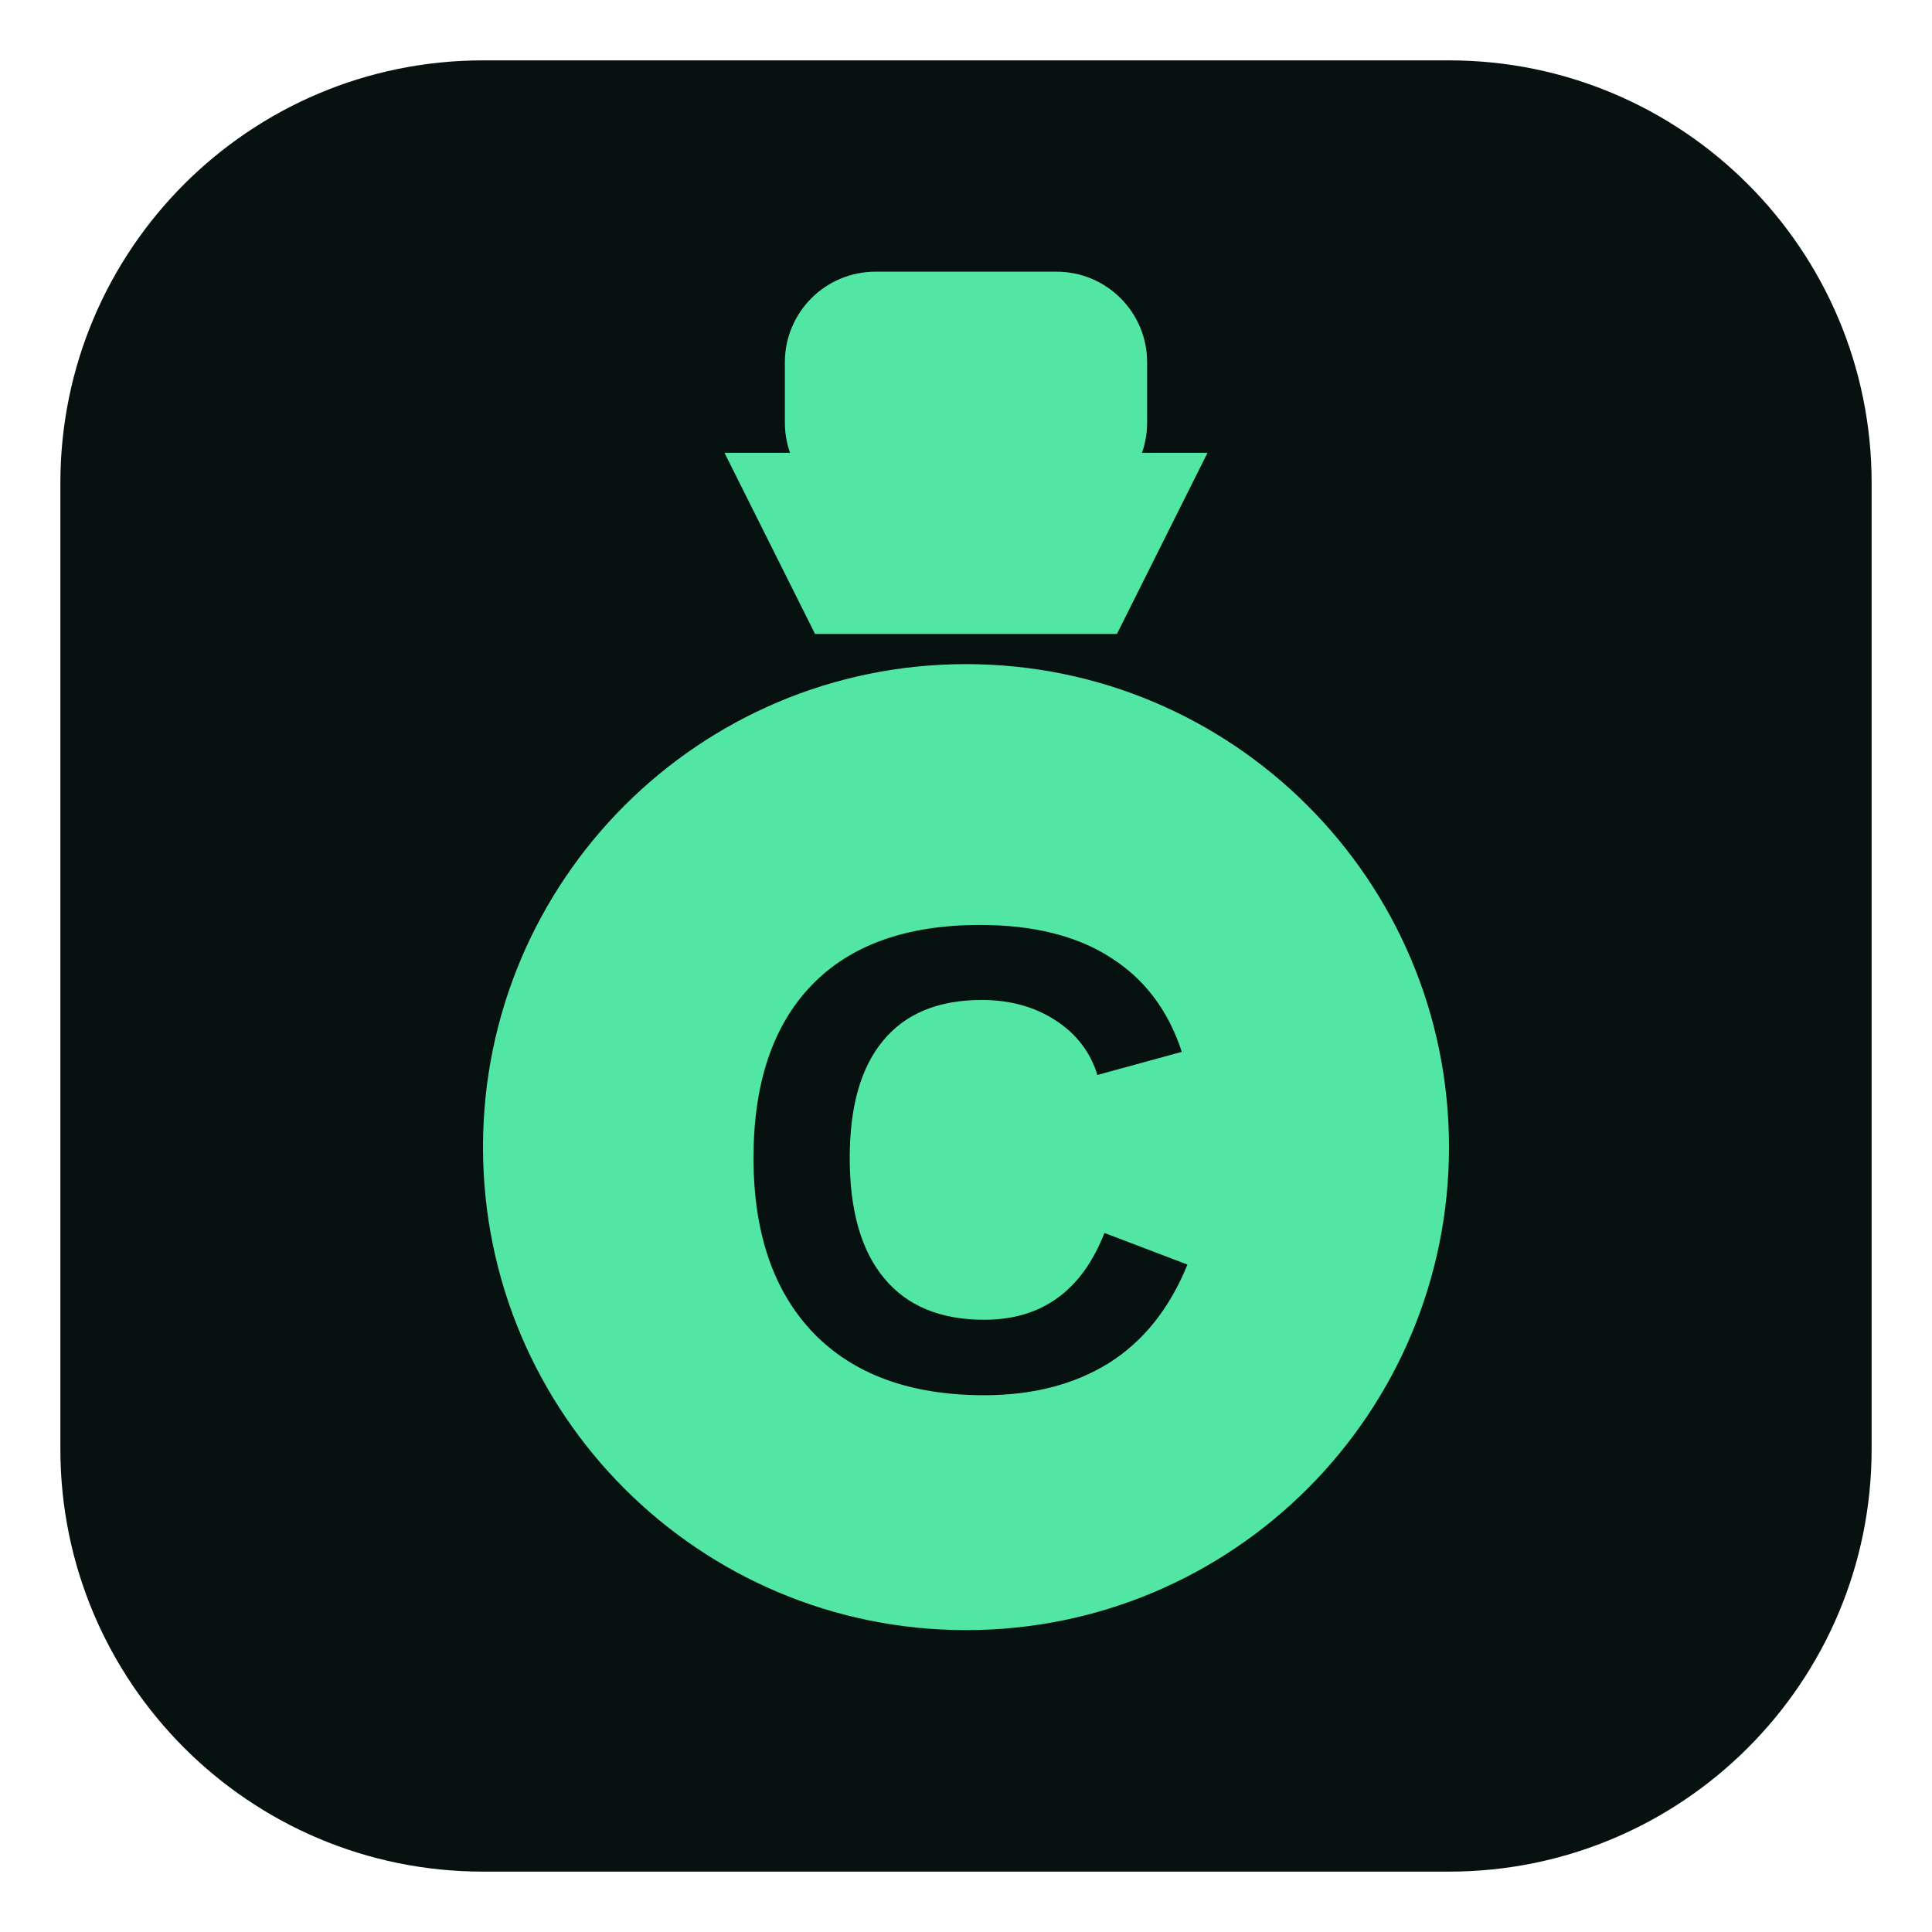
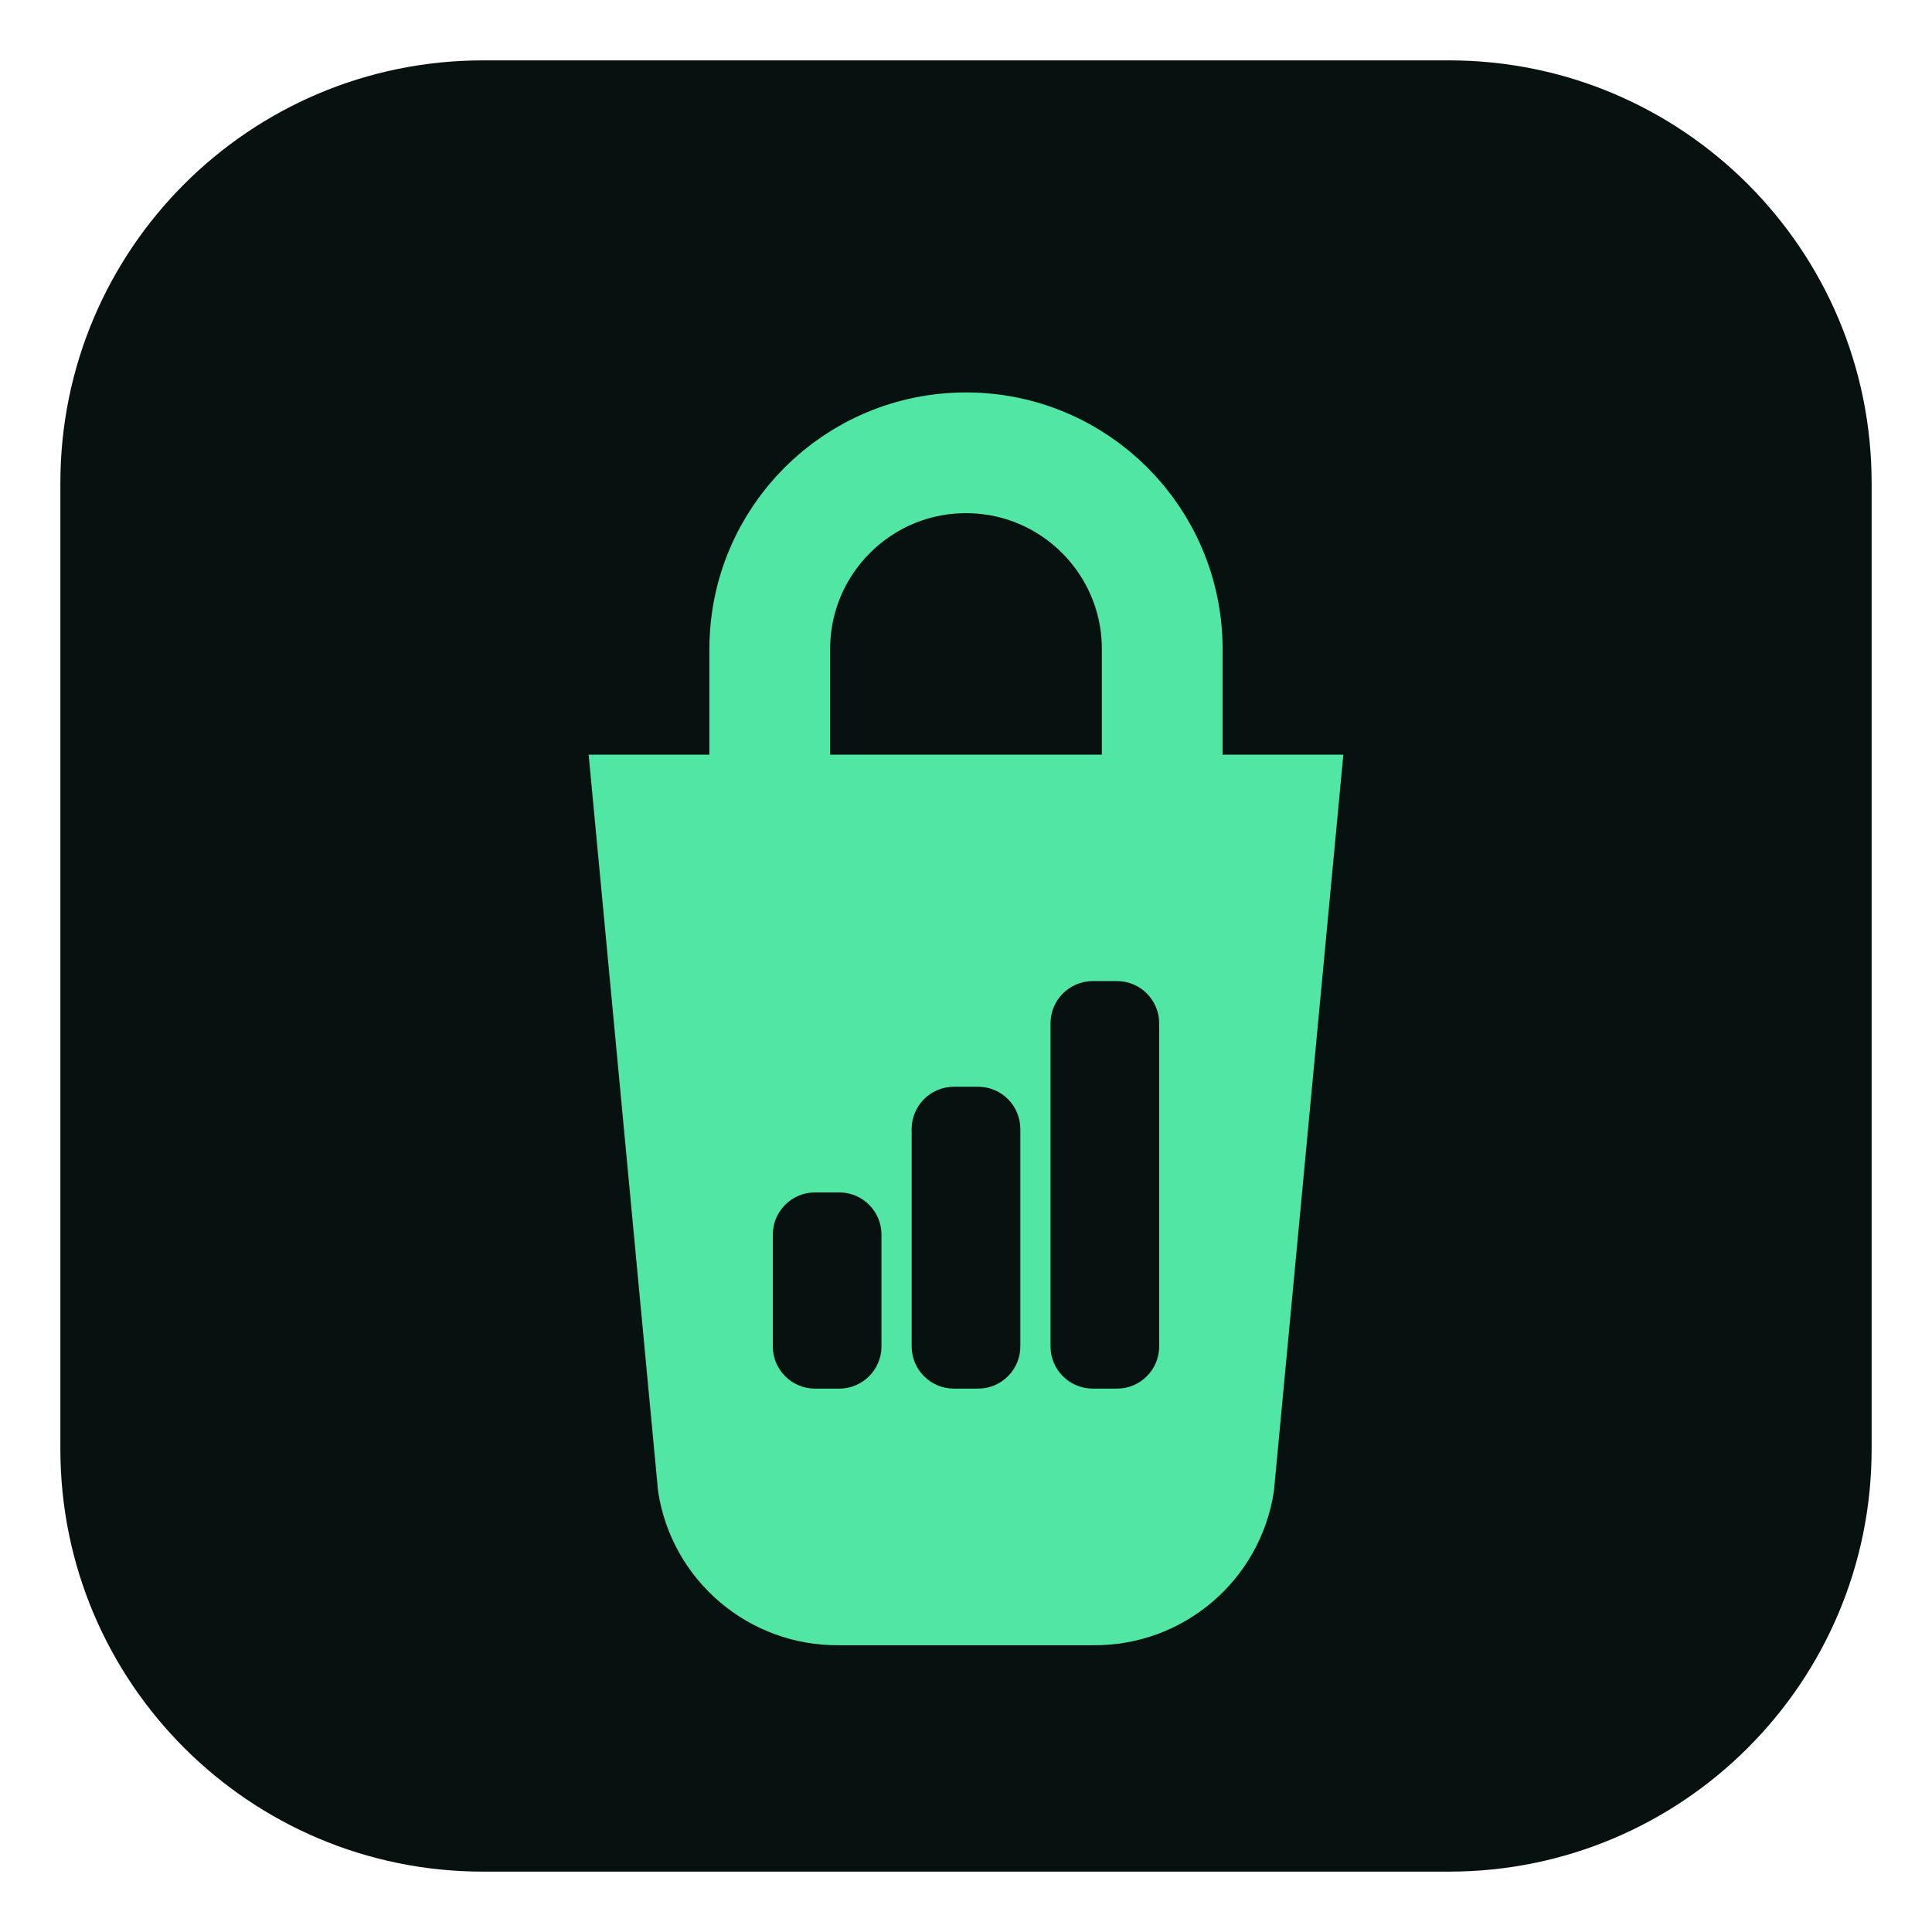
<svg xmlns="http://www.w3.org/2000/svg" viewBox="0 0 64 64">
  <rect x="2" y="2" width="60" height="60" rx="14" fill="#07110f" />
-   <rect x="26" y="9" width="12" height="8" rx="3" fill="#52e6a5" />
-   <path d="M24 15 h16 l-3 6 h-10 z" fill="#52e6a5" />
-   <circle cx="32" cy="38" r="16" fill="#52e6a5" />
-   <text x="32" y="46" font-family="Arial, Helvetica, sans-serif" font-size="22" font-weight="900" fill="#07110f" text-anchor="middle">C</text>
+   <path d="M25.5 25v-3.5a6.5 6.5 0 0 1 13 0V25" fill="none" stroke="#52e6a5" stroke-width="4" stroke-linecap="round" />
+   <path d="M19.5 25h25l-2.3 24.4a6 6 0 0 1-6 5.1H27.8a6 6 0 0 1-6-5.1Z" fill="#52e6a5" />
+   <rect x="25.6" y="39.5" width="3.6" height="6.5" rx="1.4" fill="#07110f" />
+   <rect x="30.2" y="36" width="3.6" height="10" rx="1.4" fill="#07110f" />
+   <rect x="34.8" y="32.5" width="3.6" height="13.5" rx="1.4" fill="#07110f" />
</svg>
